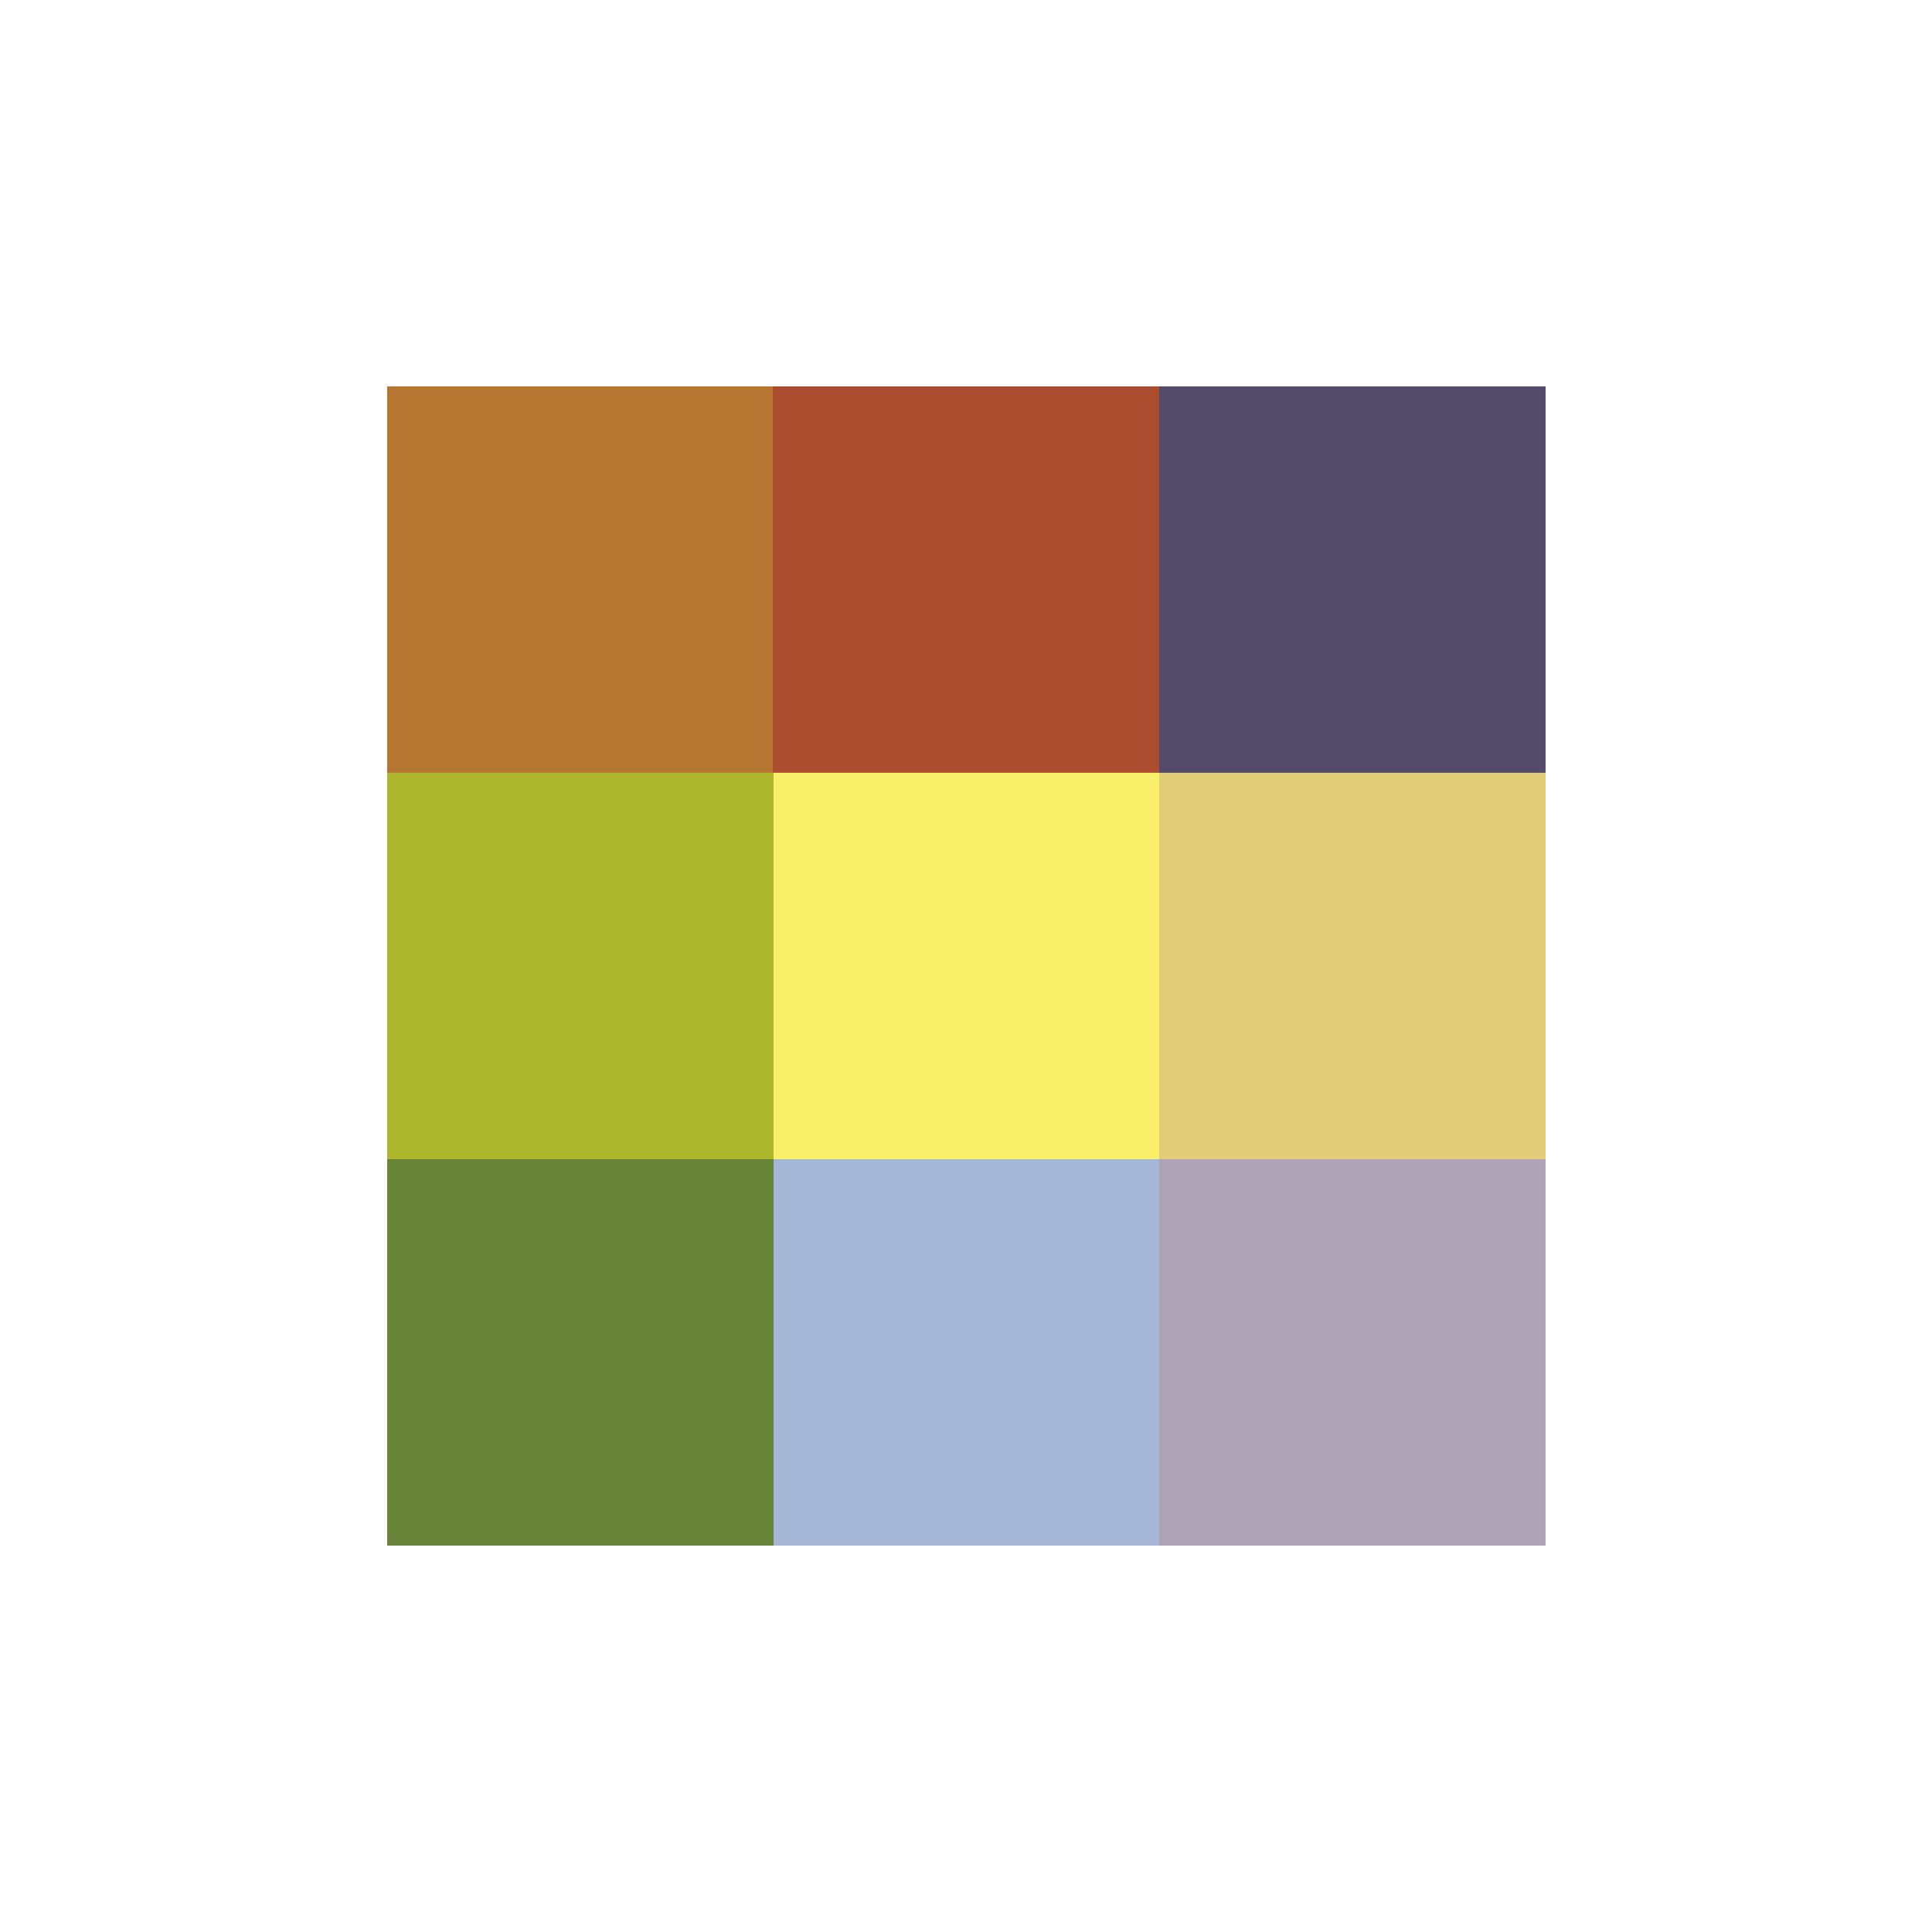
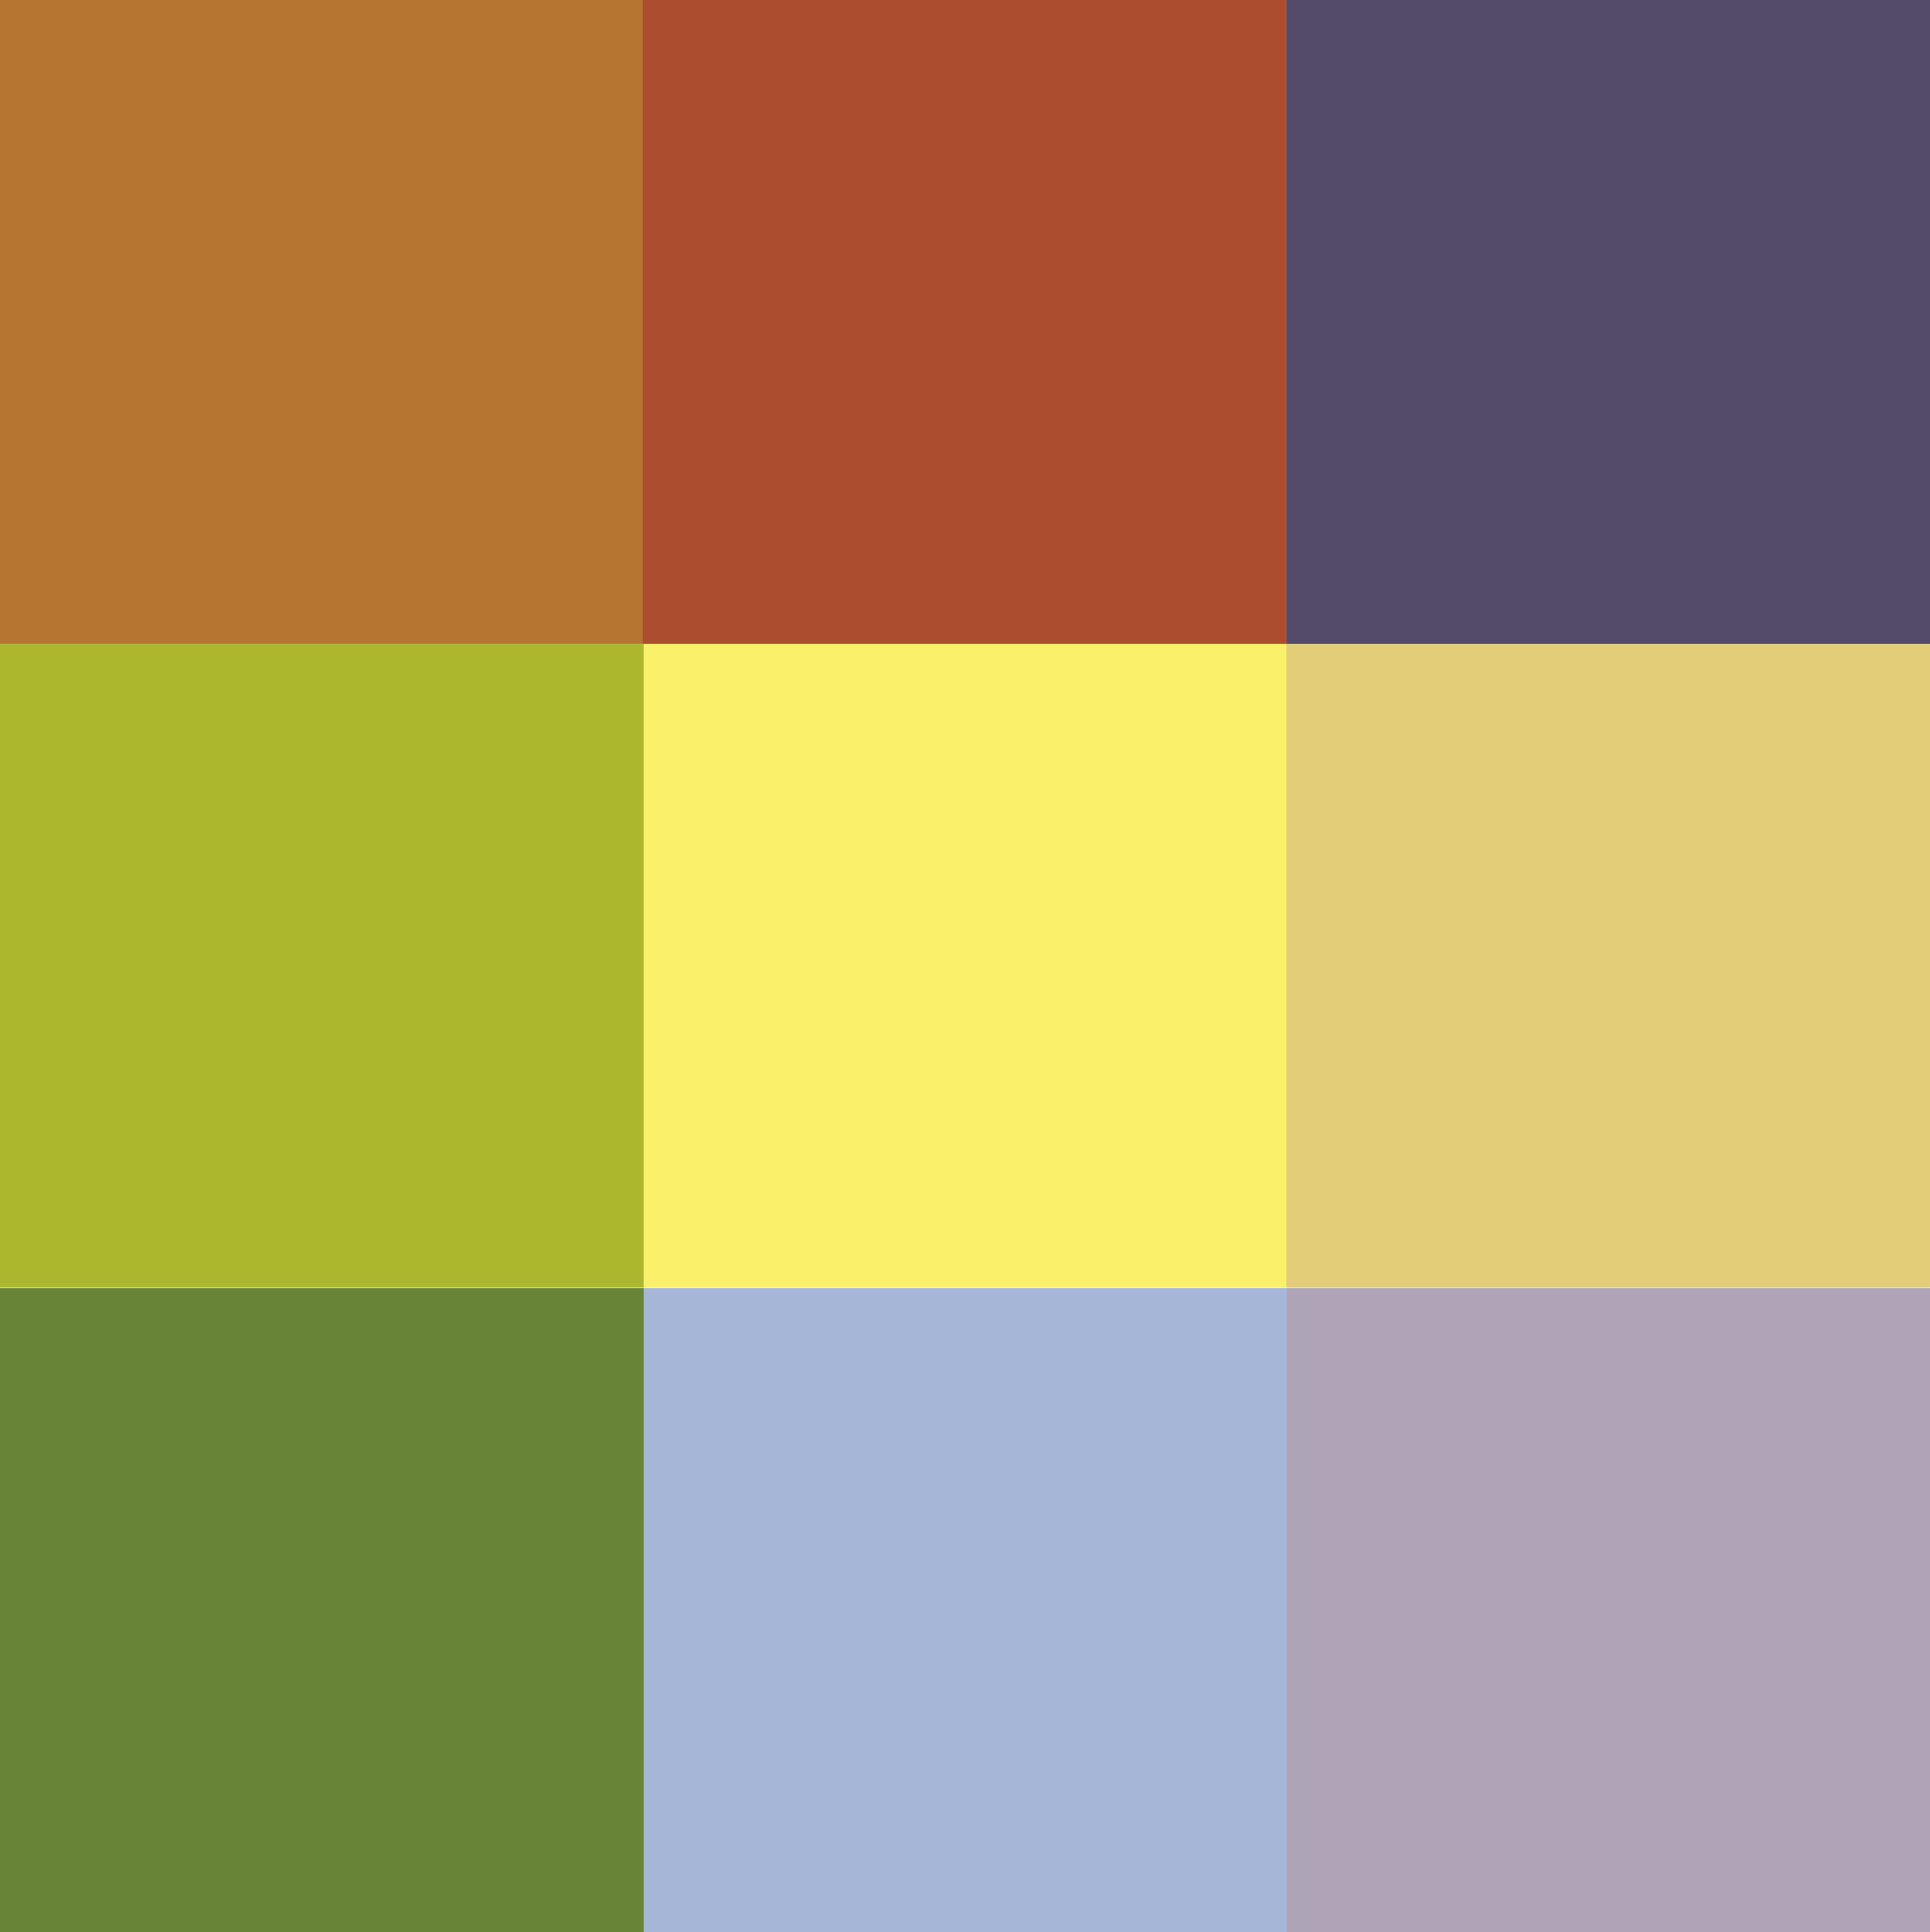
- <svg xmlns="http://www.w3.org/2000/svg" id="Layer_1" viewBox="0 0 623.62 623.62">
-   <defs>
-     <style>.cls-1{fill:#688436;}.cls-2{fill:#e3cd79;}.cls-3{fill:#faf06a;}.cls-4{fill:#b67531;}.cls-5{fill:#a6b6d7;}.cls-6{fill:#afa4b7;}.cls-7{fill:#acb72e;}.cls-8{fill:#ad4d2f;}.cls-9{fill:#544b6a;}</style>
-   </defs>
-   <rect class="cls-4" x="124.97" y="124.72" width="124.72" height="124.72" />
-   <rect class="cls-2" x="374.17" y="249.45" width="124.72" height="124.72" />
-   <rect class="cls-3" x="249.45" y="249.45" width="124.72" height="124.72" />
-   <rect class="cls-7" x="124.97" y="249.45" width="124.72" height="124.72" />
-   <rect class="cls-9" x="374.17" y="124.72" width="124.72" height="124.72" />
-   <rect class="cls-8" x="249.45" y="124.72" width="124.72" height="124.72" />
-   <rect class="cls-6" x="374.17" y="374.17" width="124.72" height="124.72" />
-   <rect class="cls-5" x="249.45" y="374.17" width="124.72" height="124.72" />
-   <rect class="cls-1" x="124.97" y="374.17" width="124.72" height="124.72" />
+ <svg xmlns="http://www.w3.org/2000/svg" version="1.1" id="Layer_1" x="0px" y="0px" viewBox="0 0 373.9 374.2" style="enable-background:new 0 0 373.9 374.2;" xml:space="preserve">
+   <style type="text/css">
+ 	.st0{fill:#B67531;}
+ 	.st1{fill:#E3CD79;}
+ 	.st2{fill:#FAF06A;}
+ 	.st3{fill:#ACB72E;}
+ 	.st4{fill:#544B6A;}
+ 	.st5{fill:#AD4D2F;}
+ 	.st6{fill:#AFA4B7;}
+ 	.st7{fill:#A6B6D7;}
+ 	.st8{fill:#688436;}
+ </style>
+   <rect class="st0" width="124.7" height="124.7" />
+   <rect x="249.2" y="124.7" class="st1" width="124.7" height="124.7" />
+   <rect x="124.5" y="124.7" class="st2" width="124.7" height="124.7" />
+   <rect y="124.7" class="st3" width="124.7" height="124.7" />
+   <rect x="249.2" y="0" class="st4" width="124.7" height="124.7" />
+   <rect x="124.5" class="st5" width="124.7" height="124.7" />
+   <rect x="249.2" y="249.5" class="st6" width="124.7" height="124.7" />
+   <rect x="124.5" y="249.5" class="st7" width="124.7" height="124.7" />
+   <rect y="249.5" class="st8" width="124.7" height="124.7" />
</svg>
